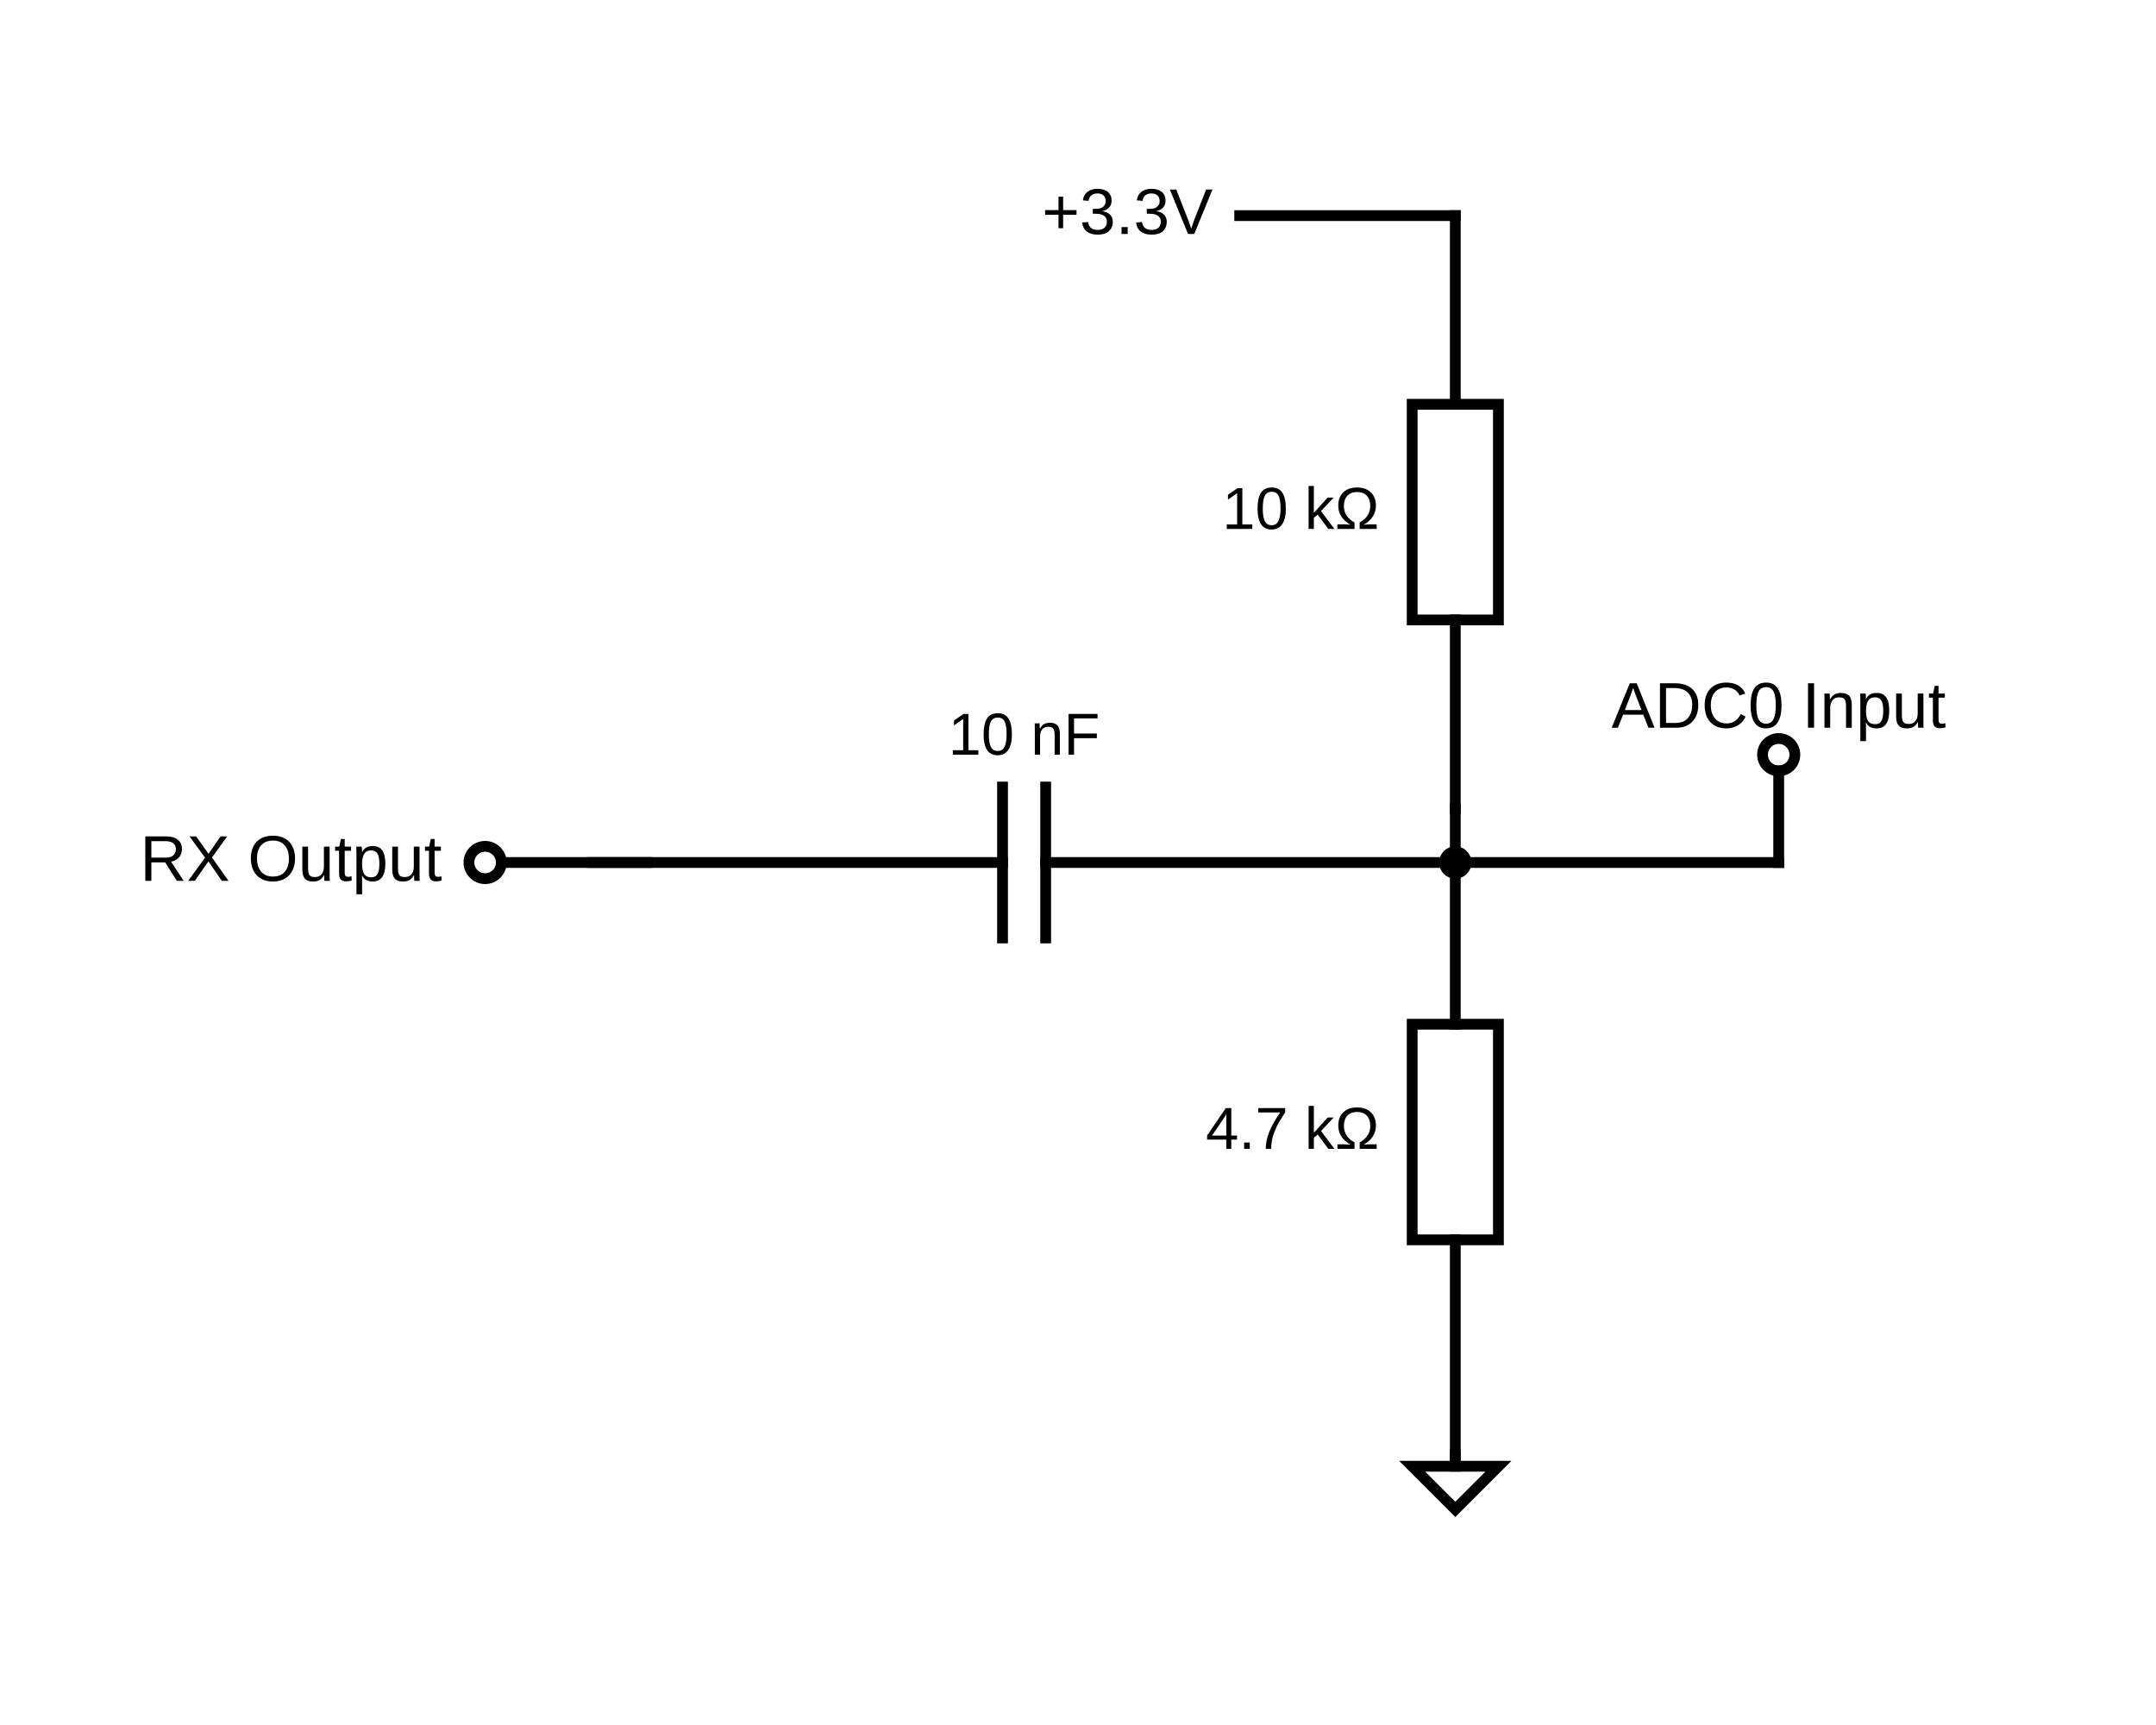
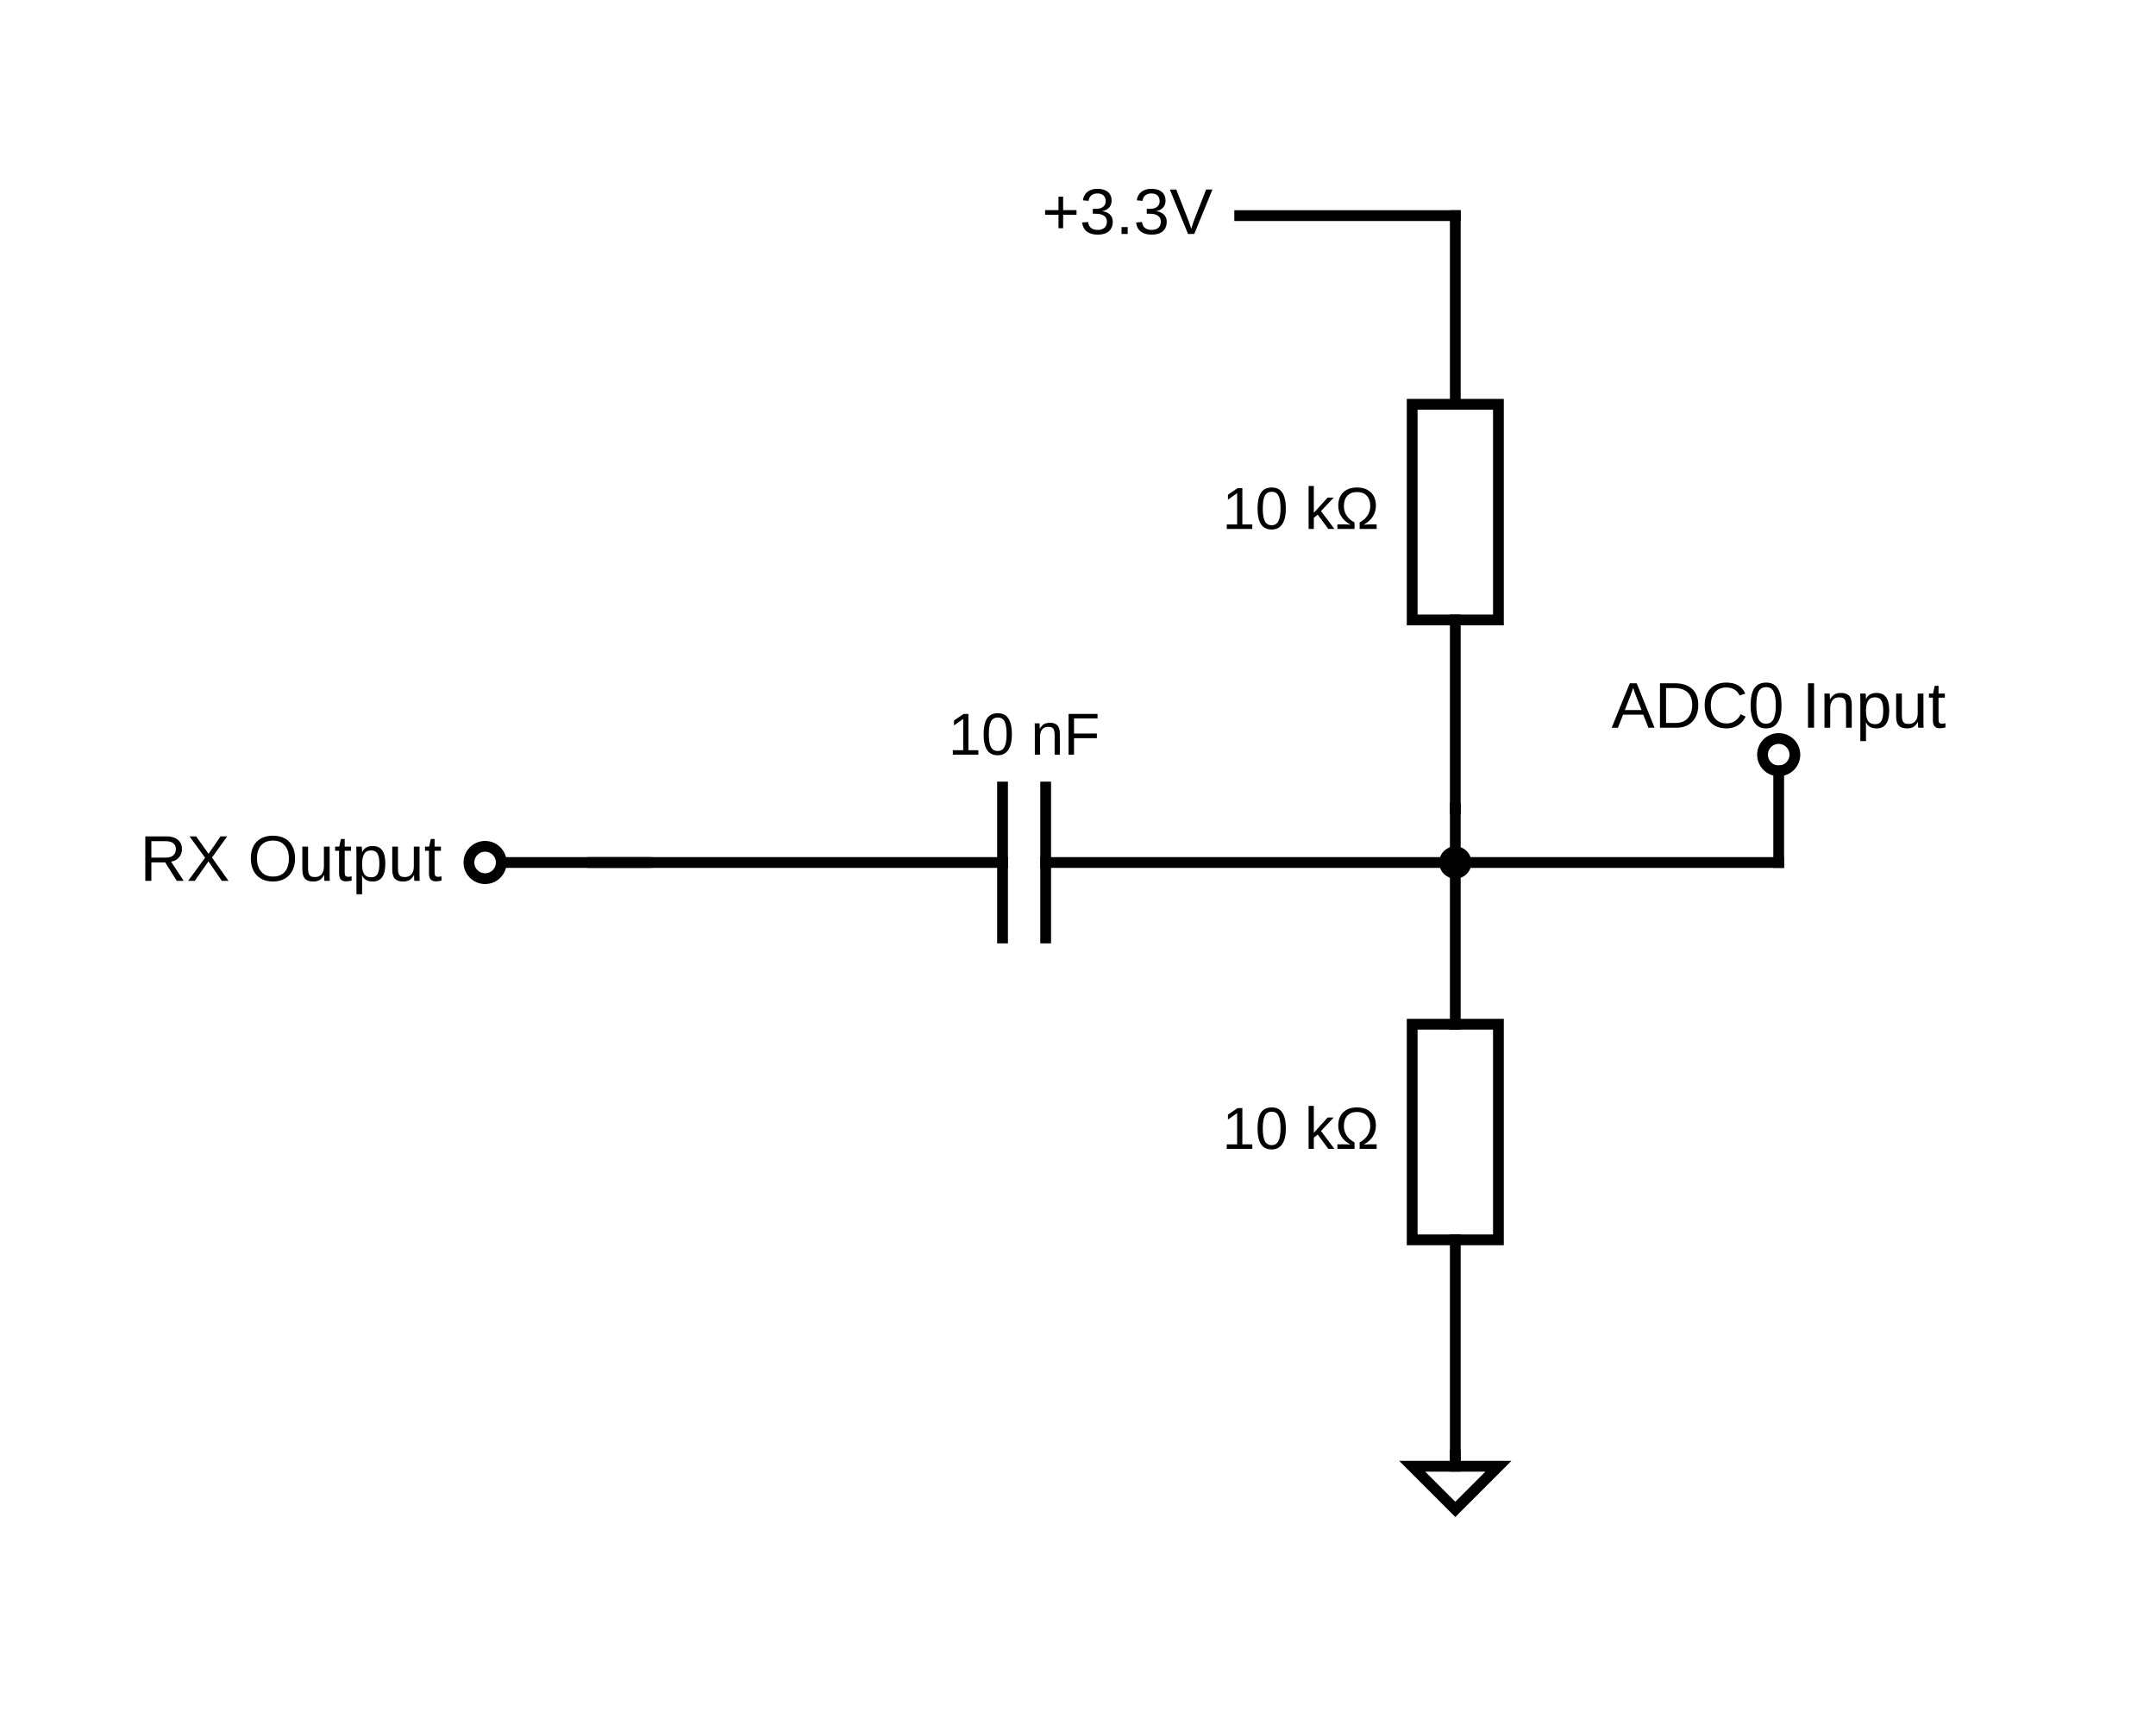
<svg xmlns="http://www.w3.org/2000/svg" version="1.1" width="400" height="320">
  <line x1="270" y1="160" x2="330" y2="160" style="stroke:rgb(0, 0, 0);stroke-linecap:square;stroke-width:2" />
  <text x="330" y="135" style="font-family:Arial;font-size:12px;text-anchor:middle" dominant-baseline="baseline" transform="rotate(0, 330, 135)">ADC0 Input</text>
  <line x1="330" y1="143" x2="330" y2="160" style="stroke:rgb(0, 0, 0);stroke-linecap:square;stroke-width:2" />
  <ellipse cx="330" cy="140" rx="3" ry="3" style="fill-opacity:0;fill:rgb(0, 0, 0);stroke:rgb(0, 0, 0);stroke-width:2" />
  <text x="82" y="160" style="font-family:Arial;font-size:12px;text-anchor:end" dominant-baseline="middle" transform="rotate(0, 82, 160)">RX Output</text>
  <line x1="93" y1="160" x2="120" y2="160" style="stroke:rgb(0, 0, 0);stroke-linecap:square;stroke-width:2" />
  <ellipse cx="90" cy="160" rx="3" ry="3" style="fill-opacity:0;fill:rgb(0, 0, 0);stroke:rgb(0, 0, 0);stroke-width:2" />
  <text x="225" y="40" style="font-family:Arial;font-size:12px;text-anchor:end" dominant-baseline="middle" transform="rotate(0, 225, 40)">+3.3V</text>
  <line x1="230" y1="40" x2="270" y2="40" style="stroke:rgb(0, 0, 0);stroke-linecap:square;stroke-width:2" />
  <line x1="270" y1="270" x2="270" y2="272" style="stroke:rgb(0, 0, 0);stroke-linecap:square;stroke-width:2" />
  <path d="M 262,272 L 278,272 L 270,280 L 262,272 Z" style="fill-opacity:0;fill:rgb(0, 0, 0);stroke:rgb(0, 0, 0);stroke-linecap:square;stroke-width:2" />
  <line x1="110" y1="160" x2="186" y2="160" style="stroke:rgb(0, 0, 0);stroke-linecap:square;stroke-width:2" />
  <line x1="194" y1="160" x2="270" y2="160" style="stroke:rgb(0, 0, 0);stroke-linecap:square;stroke-width:2" />
  <line x1="186" y1="146" x2="186" y2="174" style="stroke:rgb(0, 0, 0);stroke-linecap:square;stroke-width:2" />
  <line x1="194" y1="146" x2="194" y2="174" style="stroke:rgb(0, 0, 0);stroke-linecap:square;stroke-width:2" />
  <text x="190" y="140" style="font-family:Arial;font-size:11px;text-anchor:middle" dominant-baseline="baseline" transform="rotate(0, 190, 140)">10 nF</text>
  <line x1="270" y1="150" x2="270" y2="190" style="stroke:rgb(0, 0, 0);stroke-linecap:square;stroke-width:2" />
  <line x1="270" y1="230" x2="270" y2="270" style="stroke:rgb(0, 0, 0);stroke-linecap:square;stroke-width:2" />
  <rect x="262" y="190" width="16" height="40" style="fill-opacity:0;fill:rgb(0, 0, 0);stroke:rgb(0, 0, 0);stroke-width:2" />
-   <text x="256" y="210" style="font-family:Arial;font-size:11px;text-anchor:end" dominant-baseline="middle" transform="rotate(0, 256, 210)">4.7 kΩ</text>
+   <text x="256" y="210" style="font-family:Arial;font-size:11px;text-anchor:end" dominant-baseline="middle" transform="rotate(0, 256, 210)">10 kΩ</text>
  <line x1="270" y1="40" x2="270" y2="75" style="stroke:rgb(0, 0, 0);stroke-linecap:square;stroke-width:2" />
  <line x1="270" y1="115" x2="270" y2="150" style="stroke:rgb(0, 0, 0);stroke-linecap:square;stroke-width:2" />
  <rect x="262" y="75" width="16" height="40" style="fill-opacity:0;fill:rgb(0, 0, 0);stroke:rgb(0, 0, 0);stroke-width:2" />
  <text x="256" y="95" style="font-family:Arial;font-size:11px;text-anchor:end" dominant-baseline="middle" transform="rotate(0, 256, 95)">10 kΩ</text>
  <ellipse cx="270" cy="160" rx="2" ry="2" style="fill-opacity:1;fill:rgb(0, 0, 0);stroke:rgb(0, 0, 0);stroke-width:2" />
</svg>
